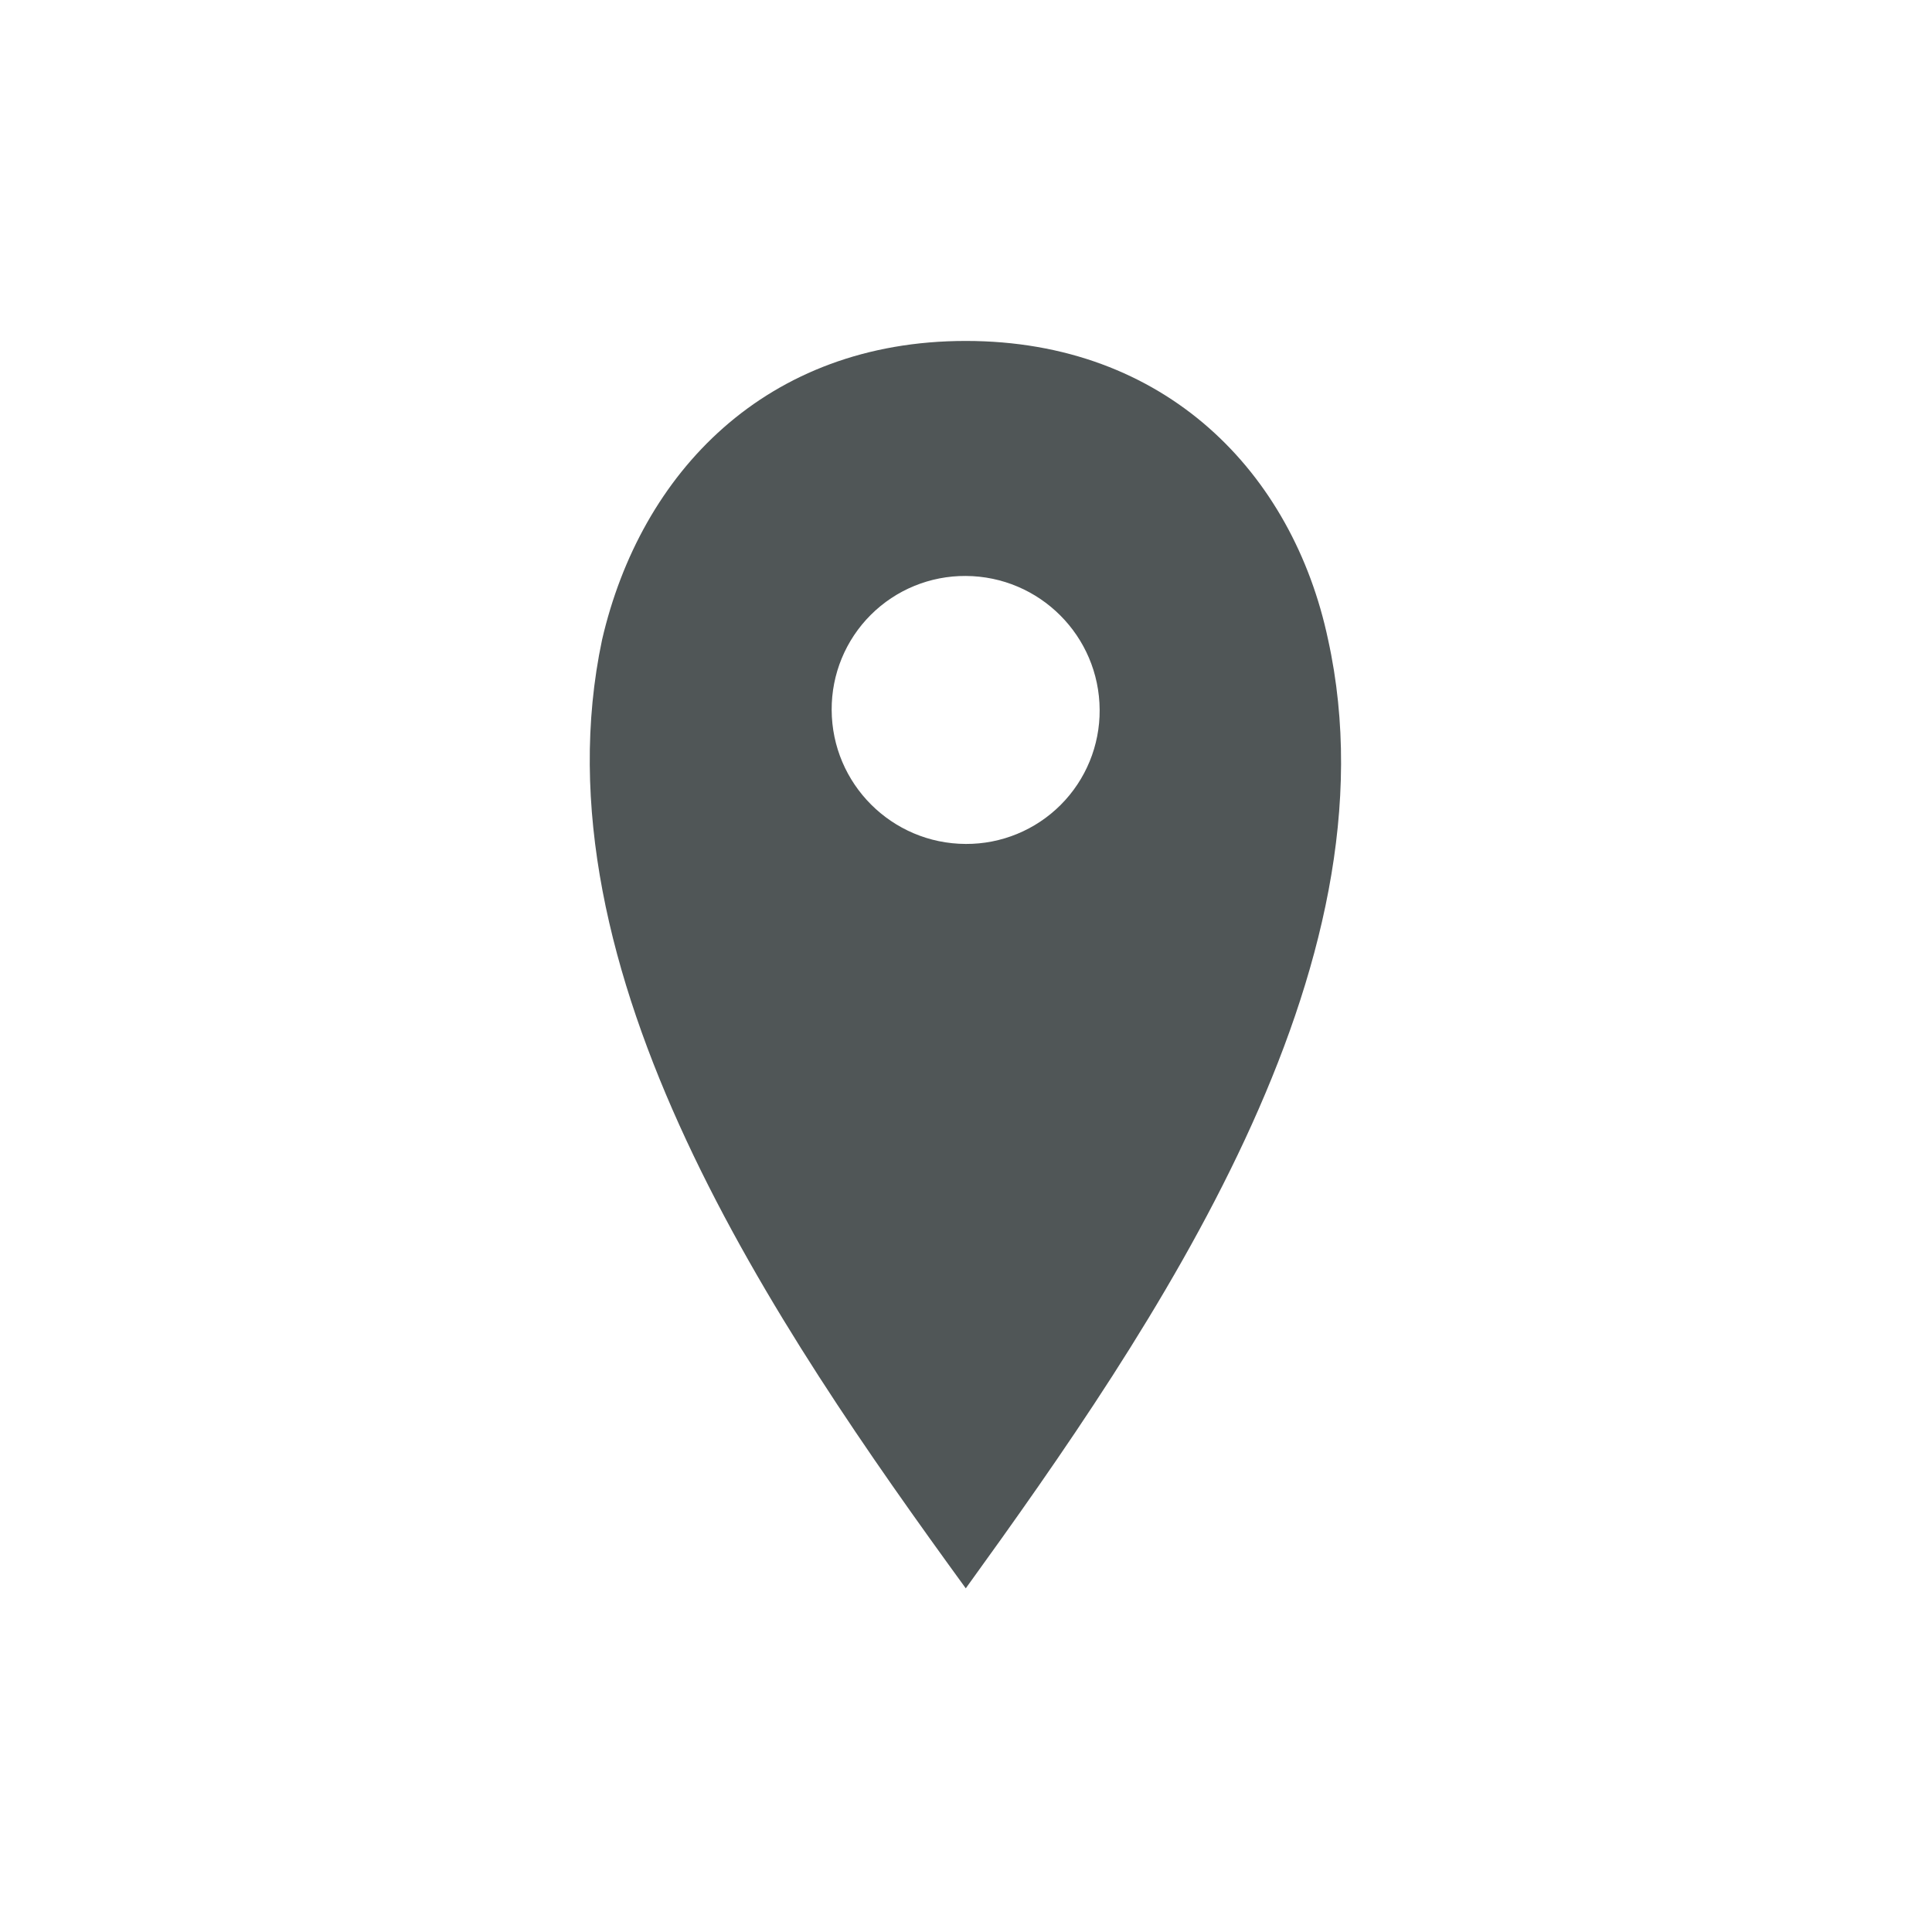
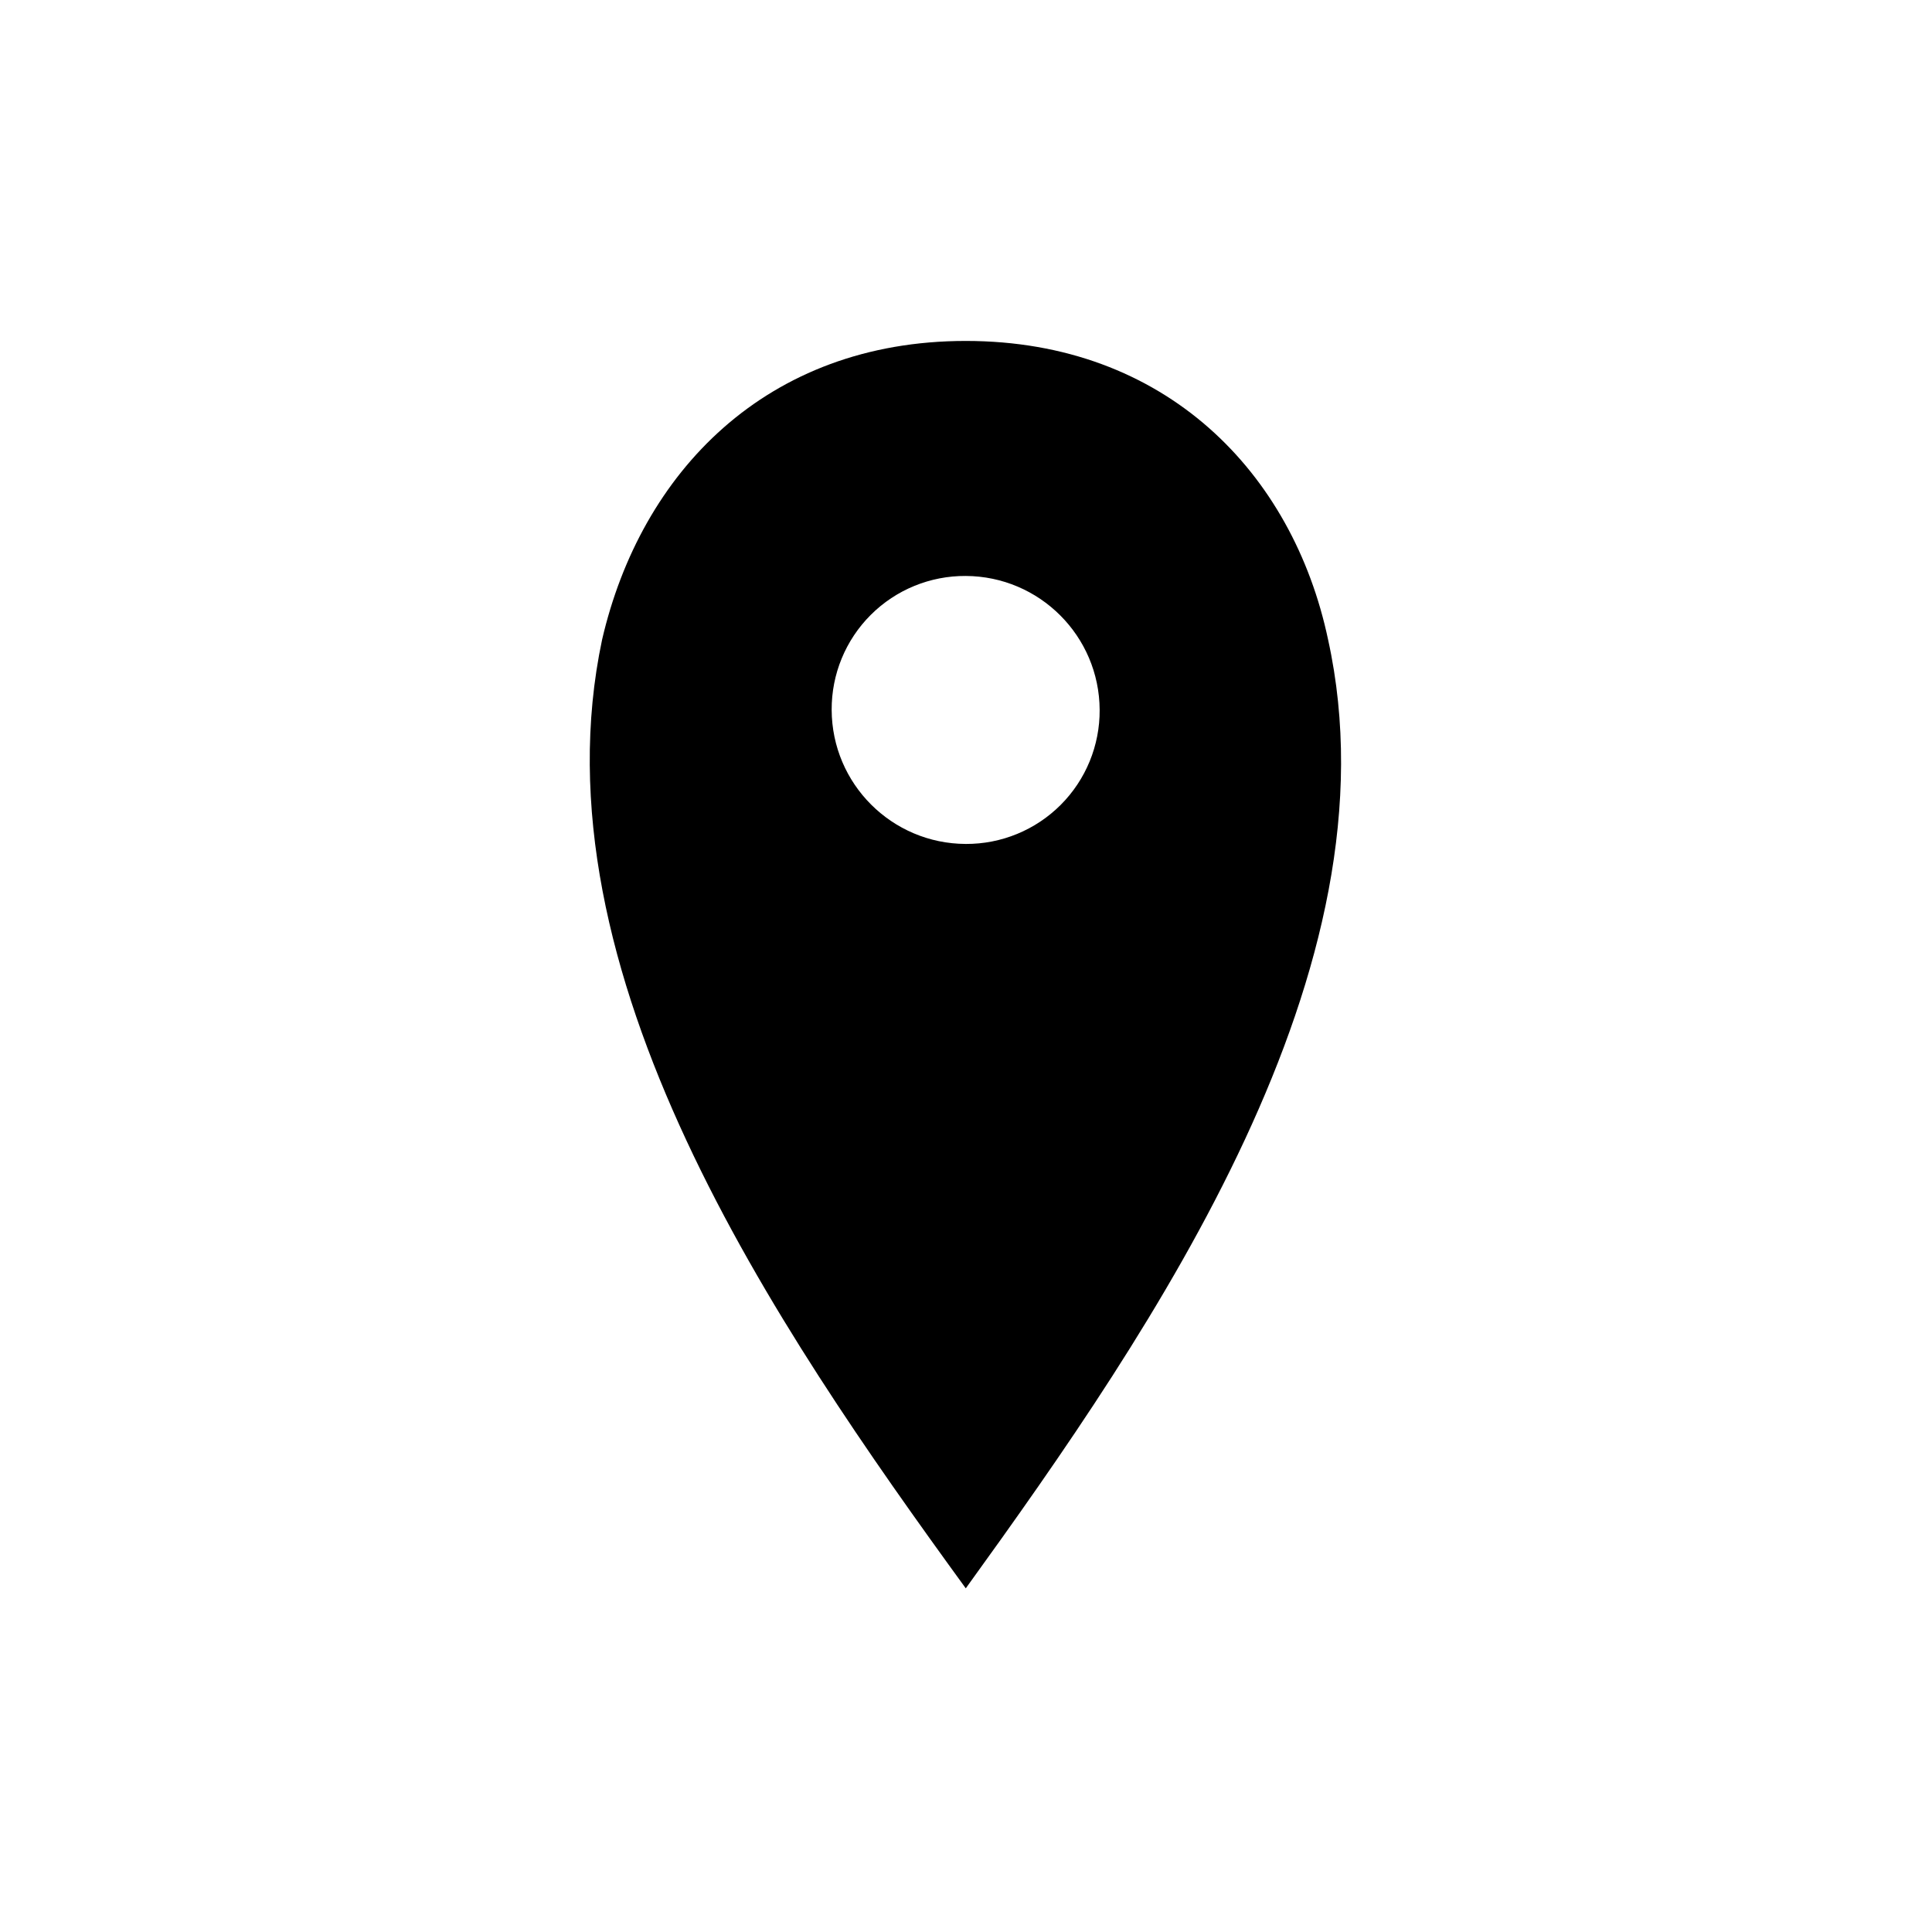
<svg xmlns="http://www.w3.org/2000/svg" viewBox="0 0 85 85" id="location">
-   <defs>
-     <style>.b2bf2160-c719-49f2-b04e-87b4bdebb802{fill:none;}.ed5d9771-10d3-45be-b1d6-149871201e1c{fill-rule:evenodd;}</style>
-   </defs>
-   <g id="b1f4abf4-aa52-4b04-a0f7-e1781a824337" data-name="Layer 2">
-     <g style="fill:rgb(80,86,87);">
-       <g id="b393b784-27ef-4a83-ba1d-55533c6fb2d8" data-name="Layer 1">
-         <circle class="b2bf2160-c719-49f2-b04e-87b4bdebb802" cx="42.5" cy="42.5" r="42.5" />
-         <path class="ed5d9771-10d3-45be-b1d6-149871201e1c" d="M36.59,31.23a5.86,5.86,0,0,1,5.9-5.89,5.92,5.92,0,0,1,5.89,5.89,5.86,5.86,0,0,1-5.89,5.9A5.92,5.92,0,0,1,36.59,31.23Zm21.84-3.09C56.88,20.8,51.28,15,42.49,15s-14.3,5.8-16,13.14c-3.09,14.59,7.64,30.24,16,41.74C50.8,58.38,61.62,42.63,58.43,28.14Z" />
-       </g>
-     </g>
-   </g>
+   <path d="M36.59,31.23a5.86,5.86,0,0,1,5.9-5.89,5.92,5.92,0,0,1,5.89,5.89,5.86,5.86,0,0,1-5.89,5.9A5.92,5.92,0,0,1,36.59,31.23Zm21.84-3.09C56.88,20.8,51.28,15,42.49,15s-14.3,5.8-16,13.14c-3.09,14.59,7.64,30.24,16,41.74C50.8,58.38,61.62,42.63,58.43,28.14Z" />
</svg>
